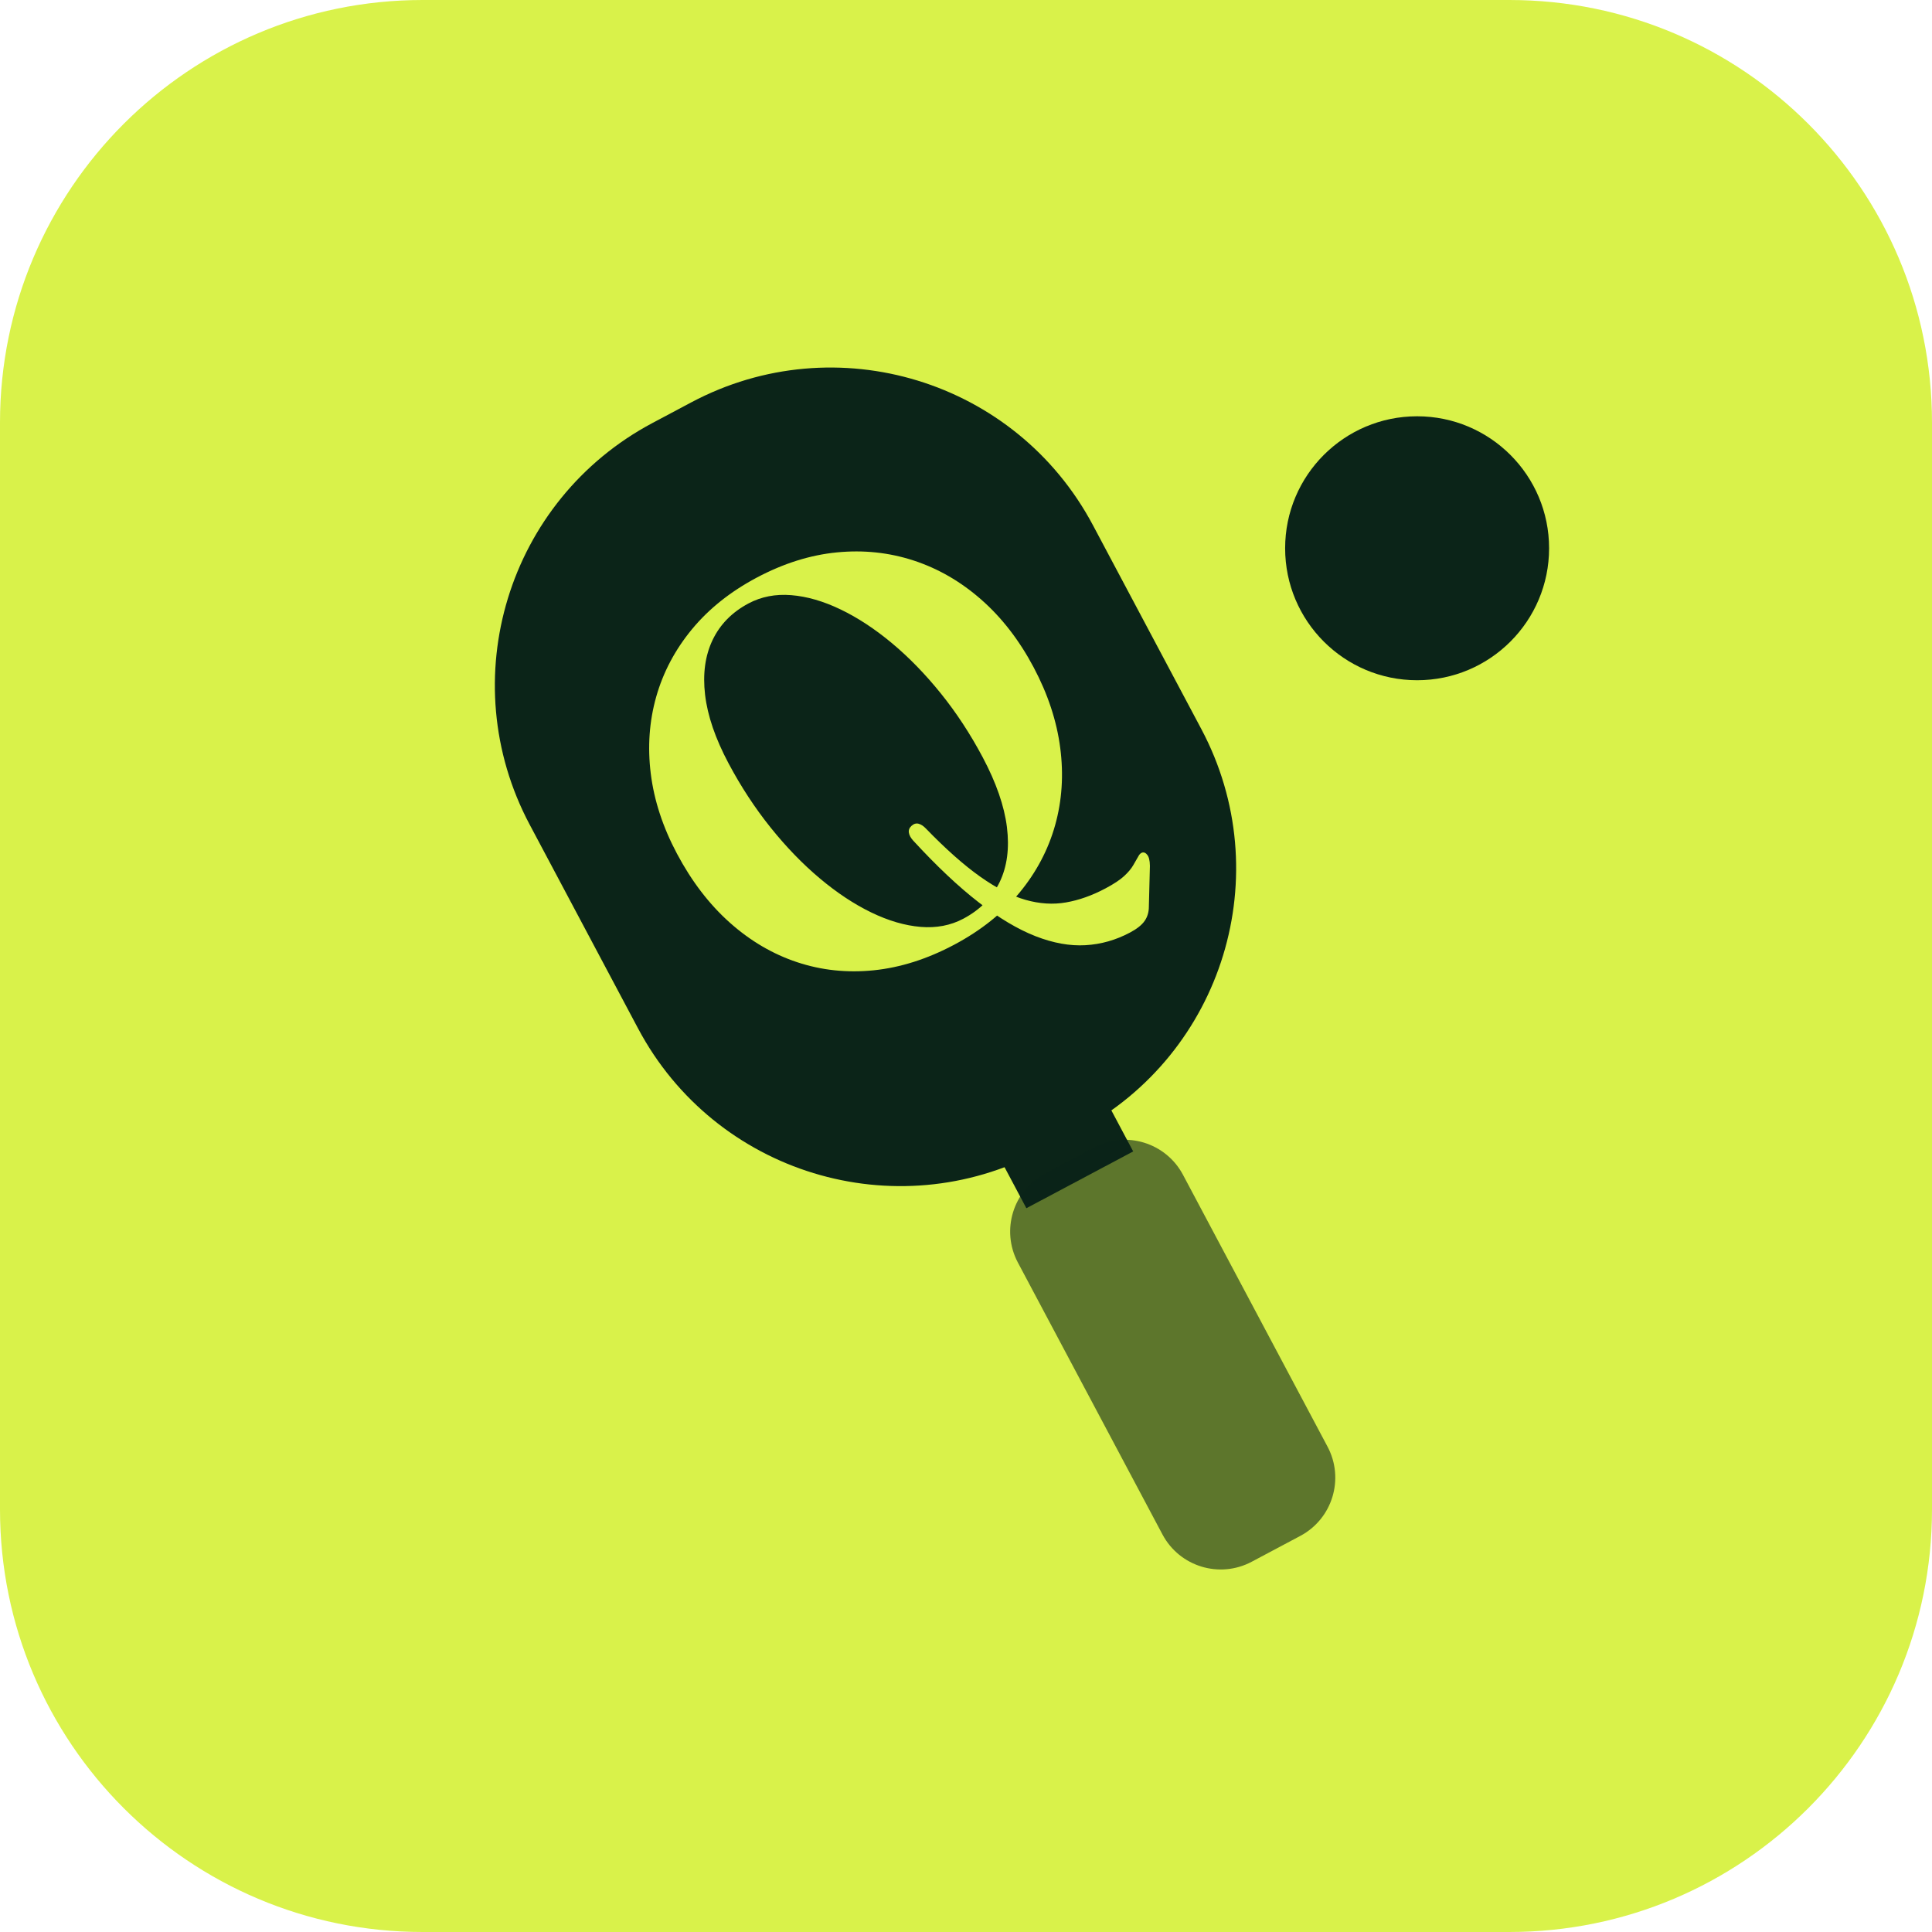
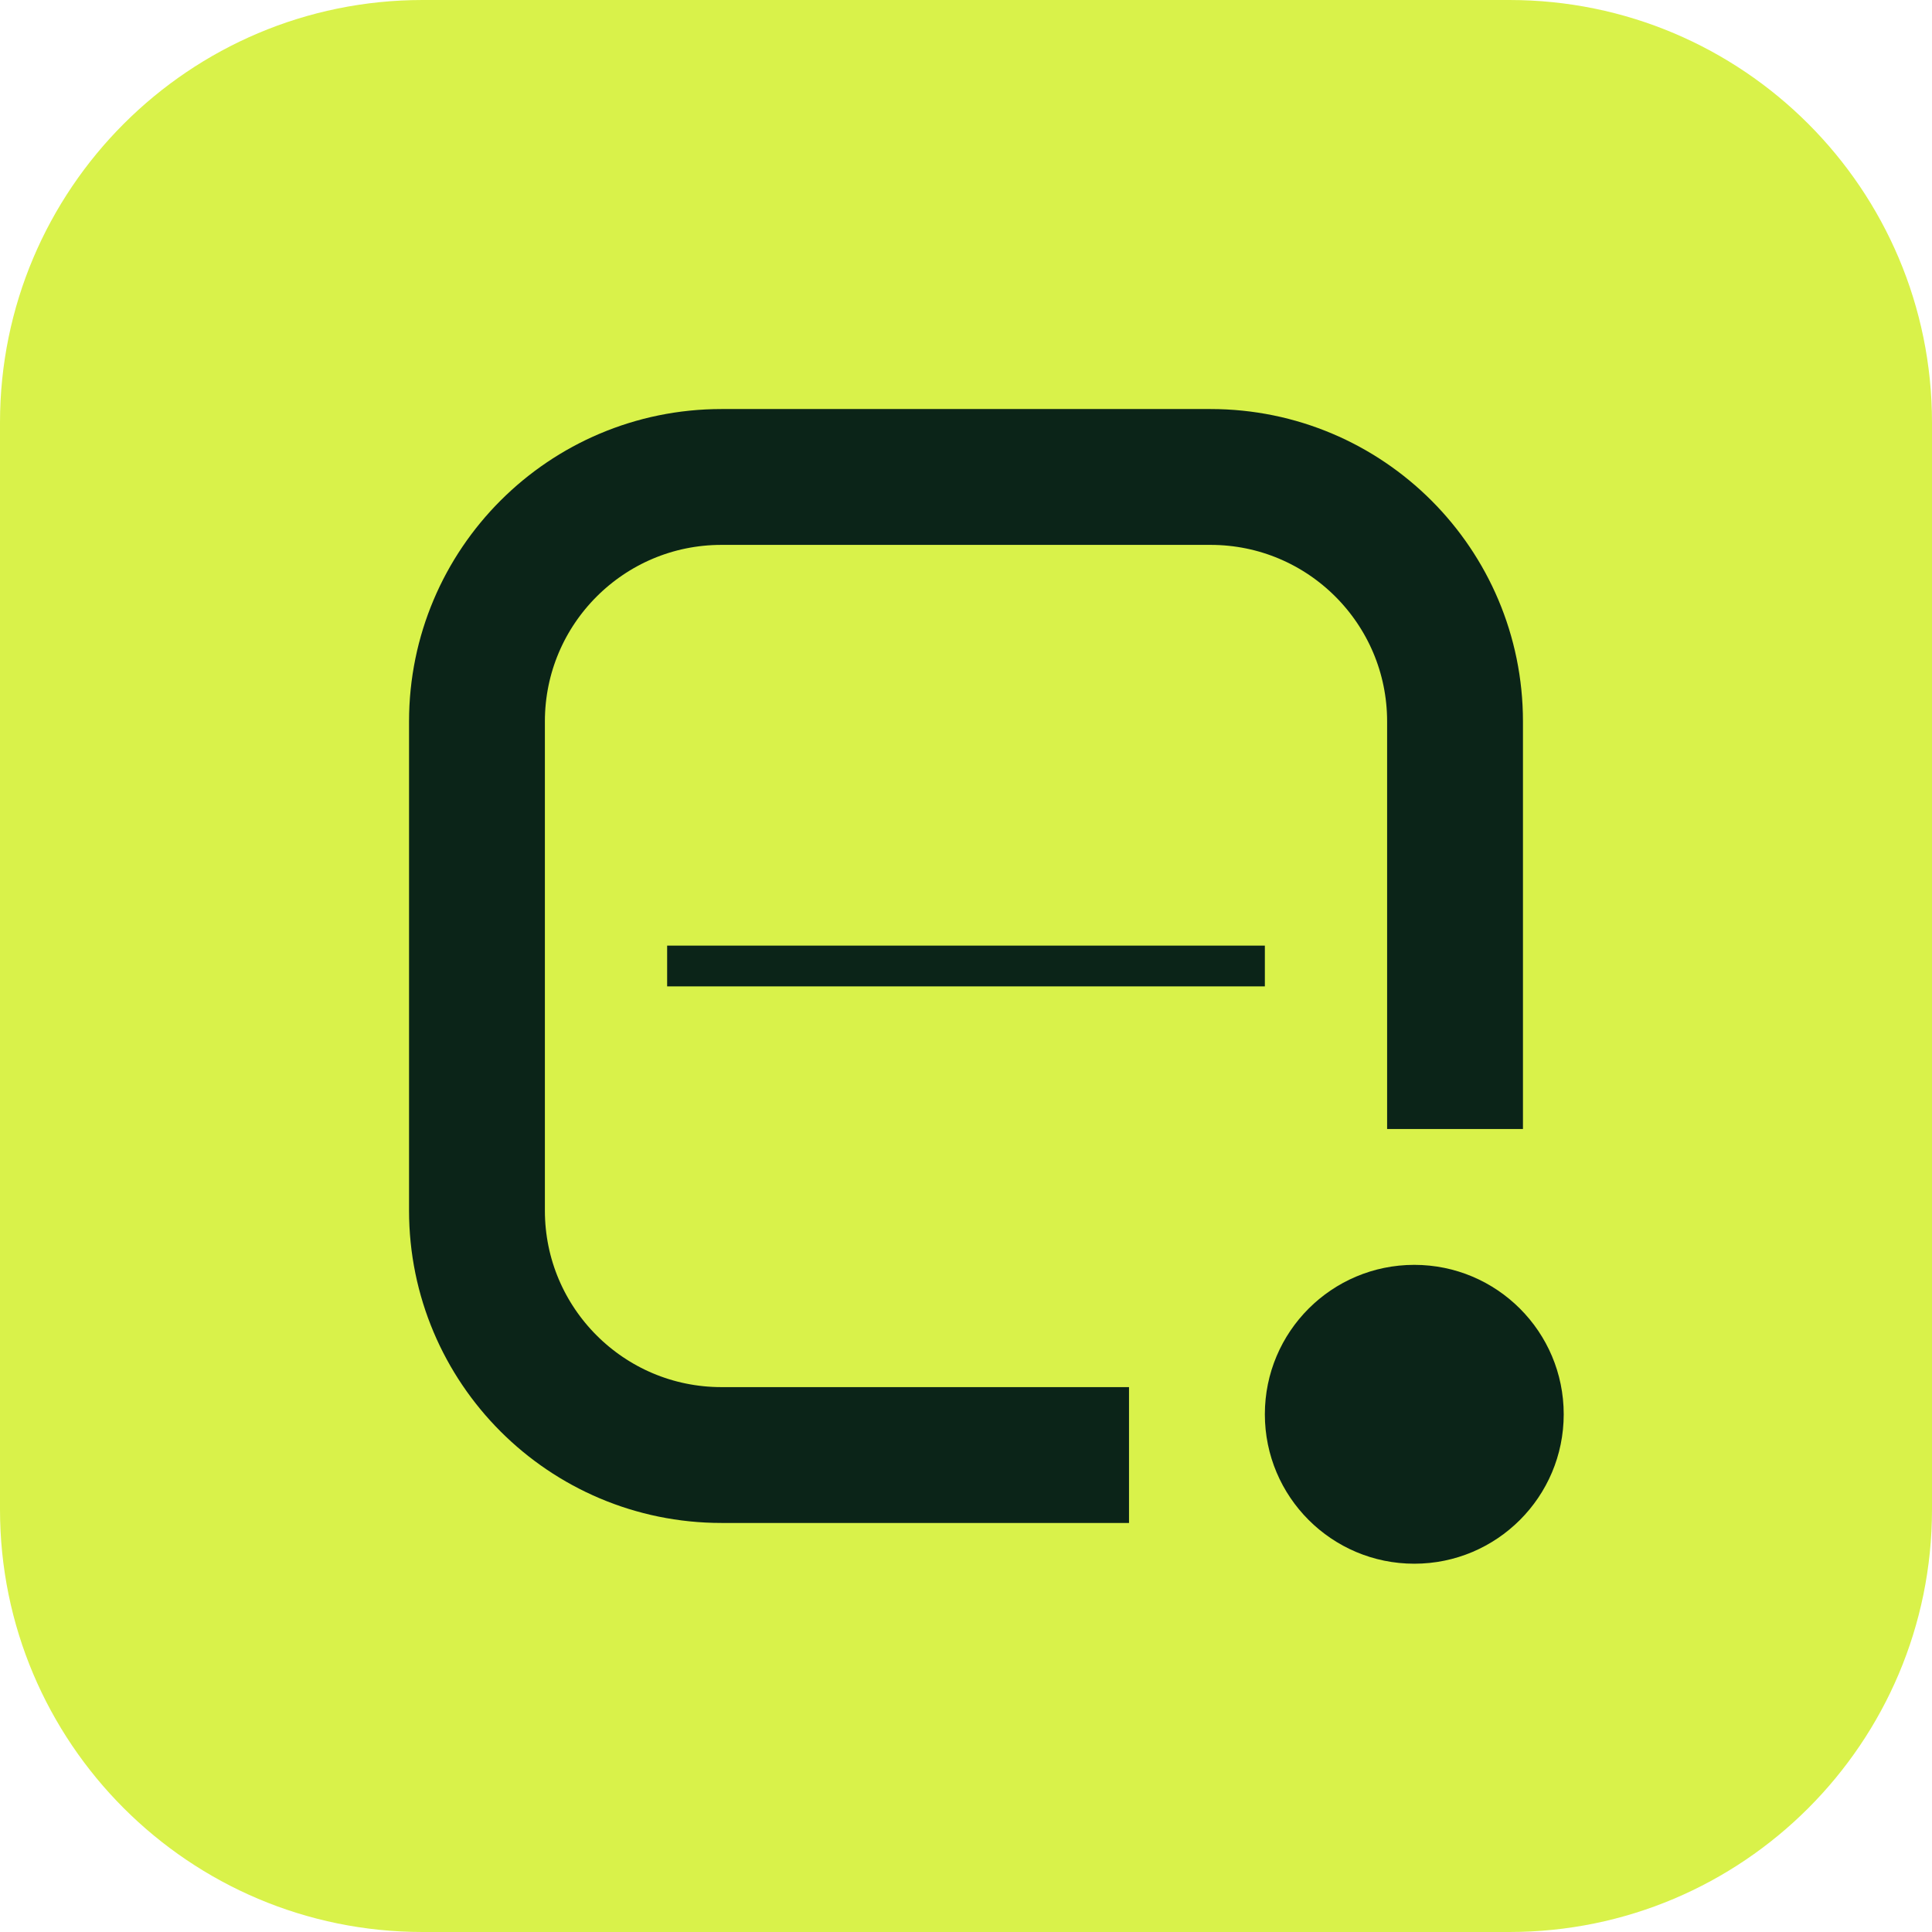
<svg xmlns="http://www.w3.org/2000/svg" viewBox="0 0 512 512">
  <rect width="512" height="512" rx="112" fill="#D9F24A" />
-   <svg x="66.6" y="66.6" width="378.9" height="378.9" viewBox="0 0 260 260">
-     <g transform="rotate(-28 130 130)">
-       <rect x="72" y="16" width="116" height="150" rx="54" fill="#0B2418" />
-       <rect x="119" y="160" width="22" height="14" fill="#0B2418" />
-       <rect x="113" y="170" width="34" height="80" rx="12" fill="#0B2418" fill-opacity="0.6" />
-       <path transform="translate(89.75 124) scale(0.052 -0.052)" d="M764.9 1428.3Q923.8 1428.3 1053.7 1374.8Q1183.7 1321.3 1277.7 1223.6Q1371.7 1125.9 1422.3 992.1Q1473 858.3 1473 697.4Q1473 537.8 1422.9 404.5Q1372.9 271.2 1280.2 174Q1187.5 76.9 1058.7 23.8Q929.9 -29.4 772.6 -29.4Q612.2 -29.4 481.9 23.7Q351.7 76.8 258.6 174.5Q165.5 272.2 115.6 407.3Q65.7 542.3 65.7 706.8Q65.7 864.6 116.1 996.7Q166.6 1128.8 259.2 1225.4Q351.9 1322 480.4 1375.2Q609 1428.3 764.9 1428.3ZM1168 503Q1168 641.2 1143.5 768.7Q1119 896.2 1075 1004.2Q1030.9 1112.2 971.8 1192.5Q912.7 1272.9 843 1317.5Q773.3 1362.1 697.6 1362.1Q599.7 1362.1 526.7 1308.3Q453.7 1254.4 413.5 1151.6Q373.3 1048.8 373.3 901.5Q373.3 762.3 397.8 633.6Q422.2 505 466.1 396.3Q509.9 287.5 569 206.6Q628.1 125.7 697.8 80.8Q767.6 35.9 843.4 35.9Q942.9 35.9 1015.7 89.5Q1088.4 143.1 1128.2 247.3Q1168 351.6 1168 503ZM816.4 360.1Q811.9 378.1 816.3 391Q820.8 404 835.6 407.7Q851.2 411.7 861 402.6Q870.8 393.4 875.6 375.9Q917.2 231.7 964.2 138.2Q1011.2 44.8 1066.3 -8.1Q1121.4 -61 1187 -82.4Q1252.6 -103.9 1331.5 -103.9Q1381.7 -103.9 1409.8 -96.4Q1437.9 -89 1455.7 -77.8Q1473.5 -66.6 1490.7 -55.9Q1500.9 -51.2 1507.5 -54.8Q1514.1 -58.5 1515.7 -67.9Q1517.5 -74.6 1515.1 -84.3Q1512.8 -94.1 1506 -107.3L1436.1 -231Q1422.7 -256.5 1399.5 -268.5Q1376.2 -280.5 1335.1 -280.5Q1250.9 -280.5 1176.8 -246.4Q1102.7 -212.4 1037.7 -137Q972.8 -61.6 917.6 61Q862.4 183.5 816.4 360.1Z" fill="#D9F24A" />
-     </g>
-     <circle cx="212" cy="54" r="24" fill="#0B2418" />
+   <svg x="76" y="76" width="360" height="360" viewBox="0 0 100 100">
+     <path d="M62 86H32A18 18 0 0 1 14 68V32A18 18 0 0 1 32 14H68A18 18 0 0 1 86 32V62" fill="none" stroke="#0B2418" stroke-width="10" stroke-linecap="butt" />
+     <path d="M28 50H72" stroke="#0B2418" stroke-width="3" />
+     <circle cx="83" cy="83" r="11" fill="#0B2418" />
  </svg>
</svg>
